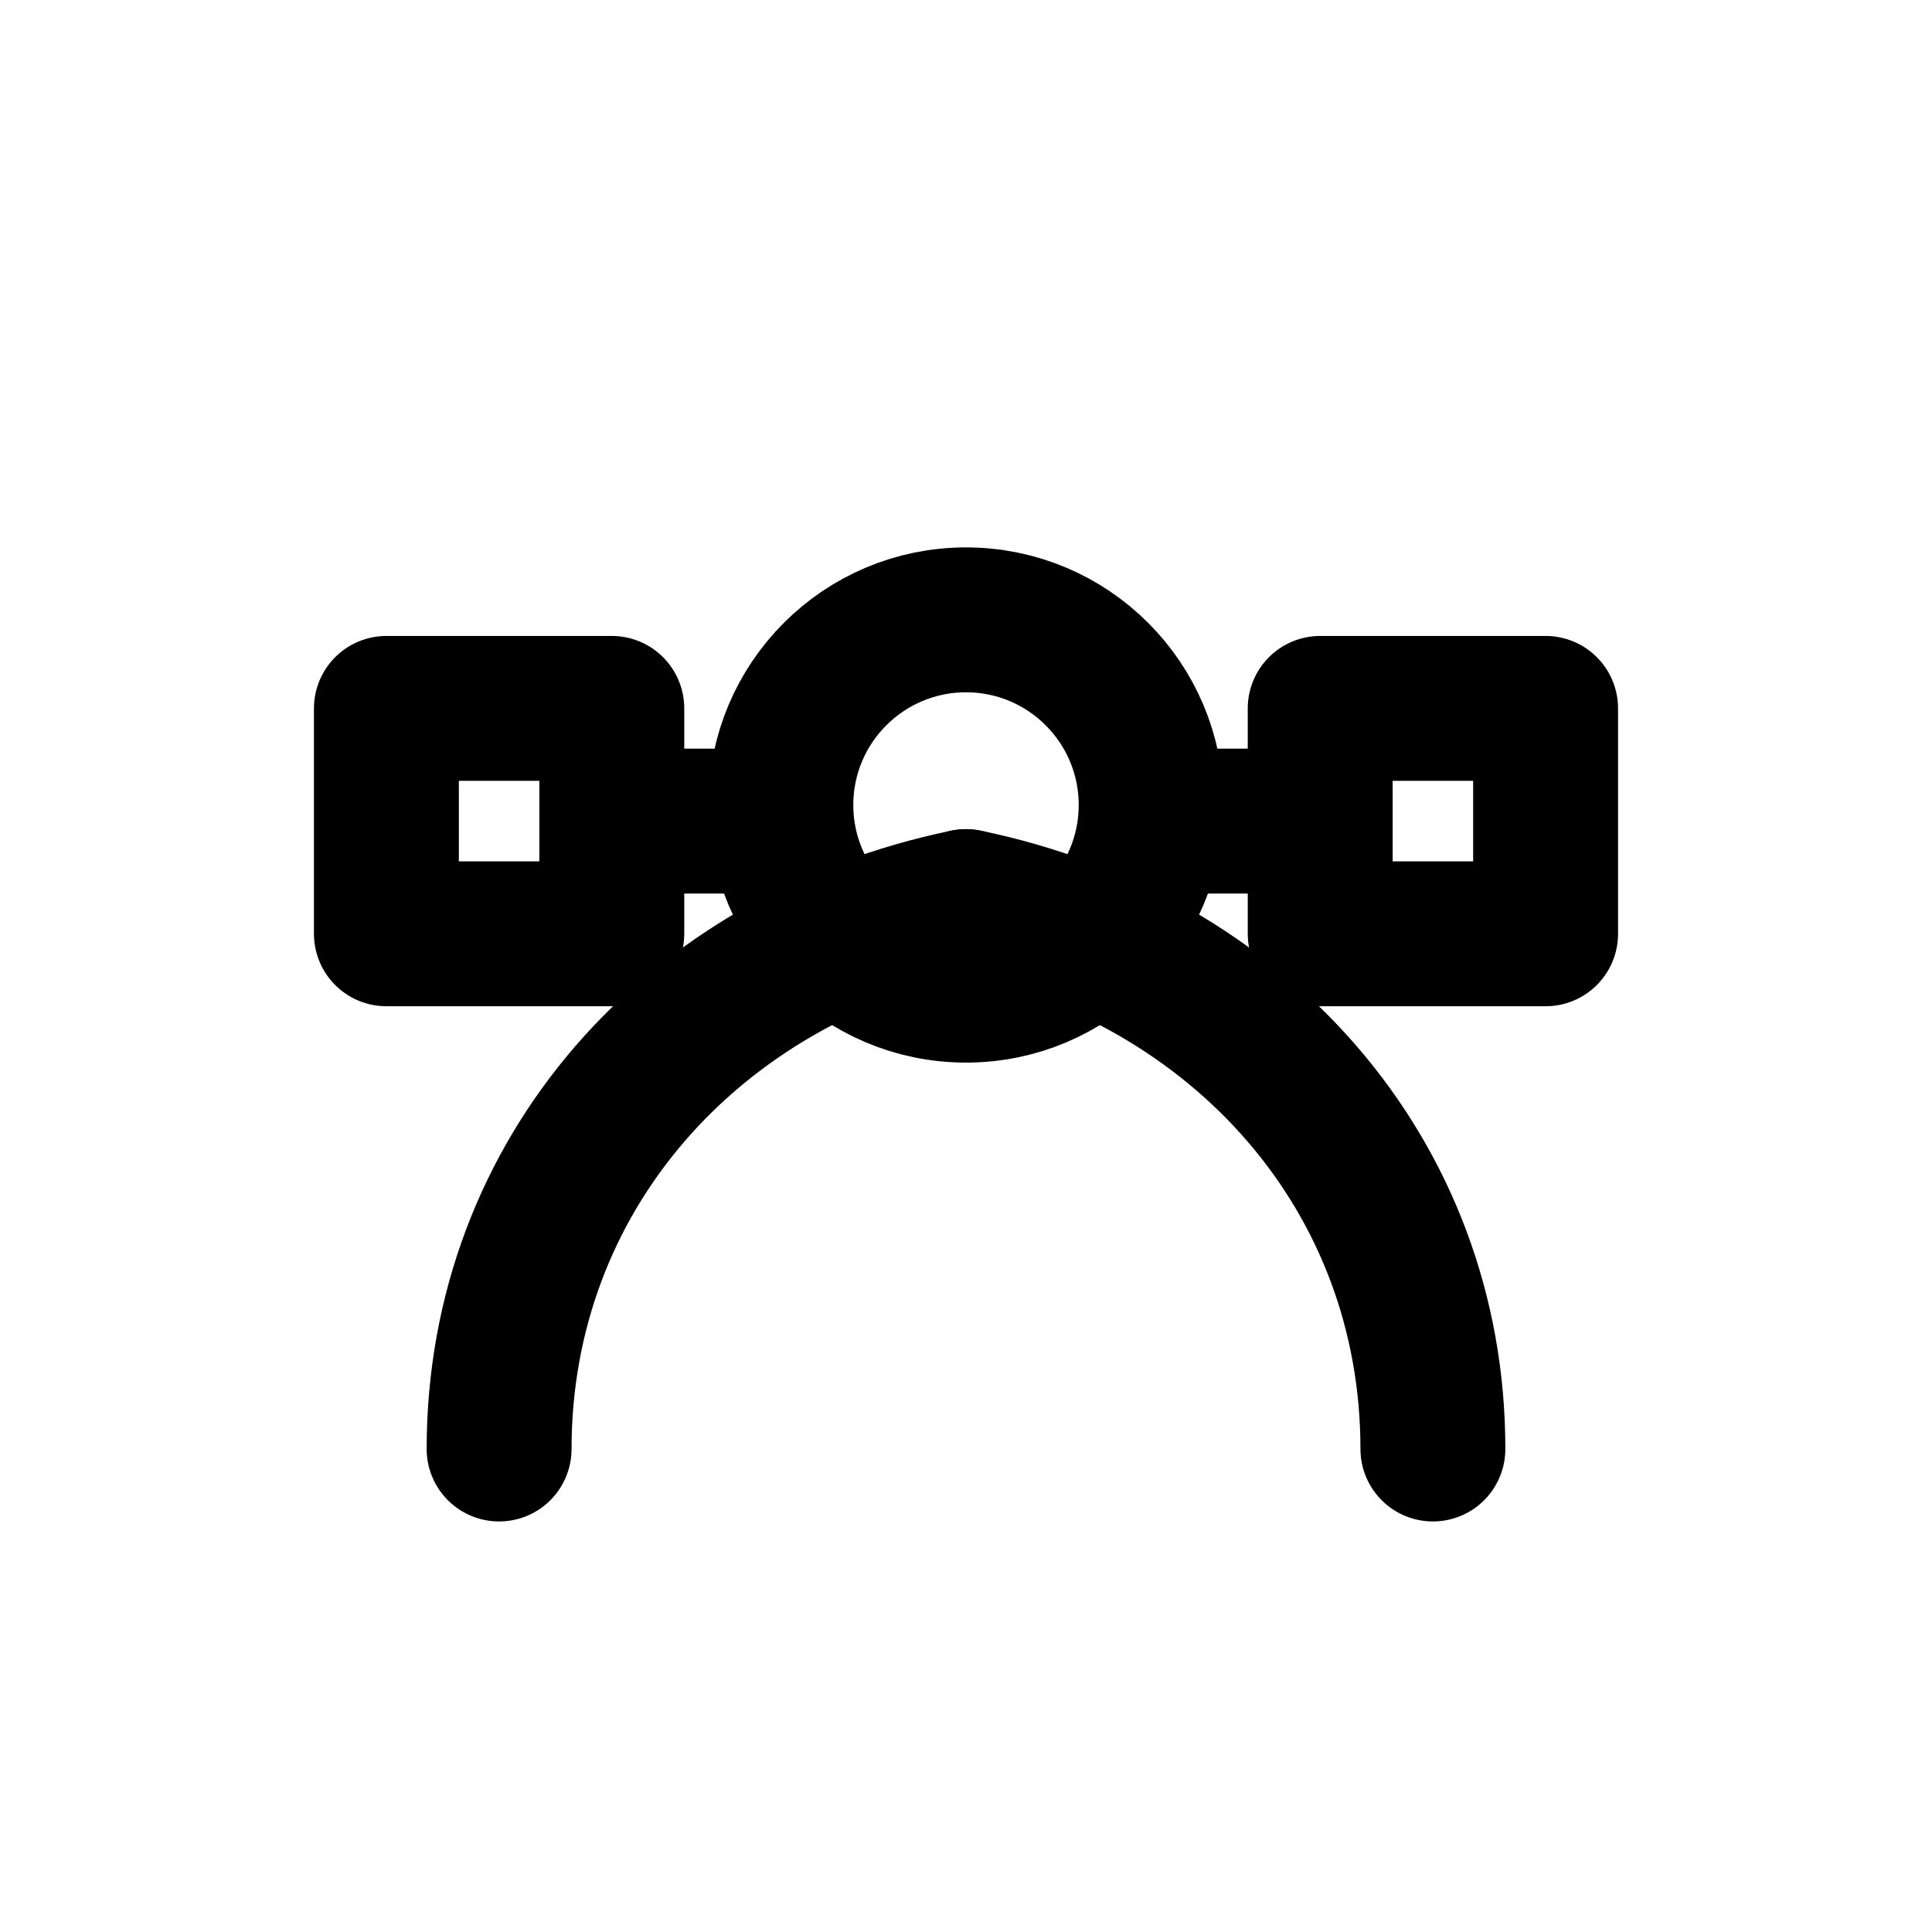
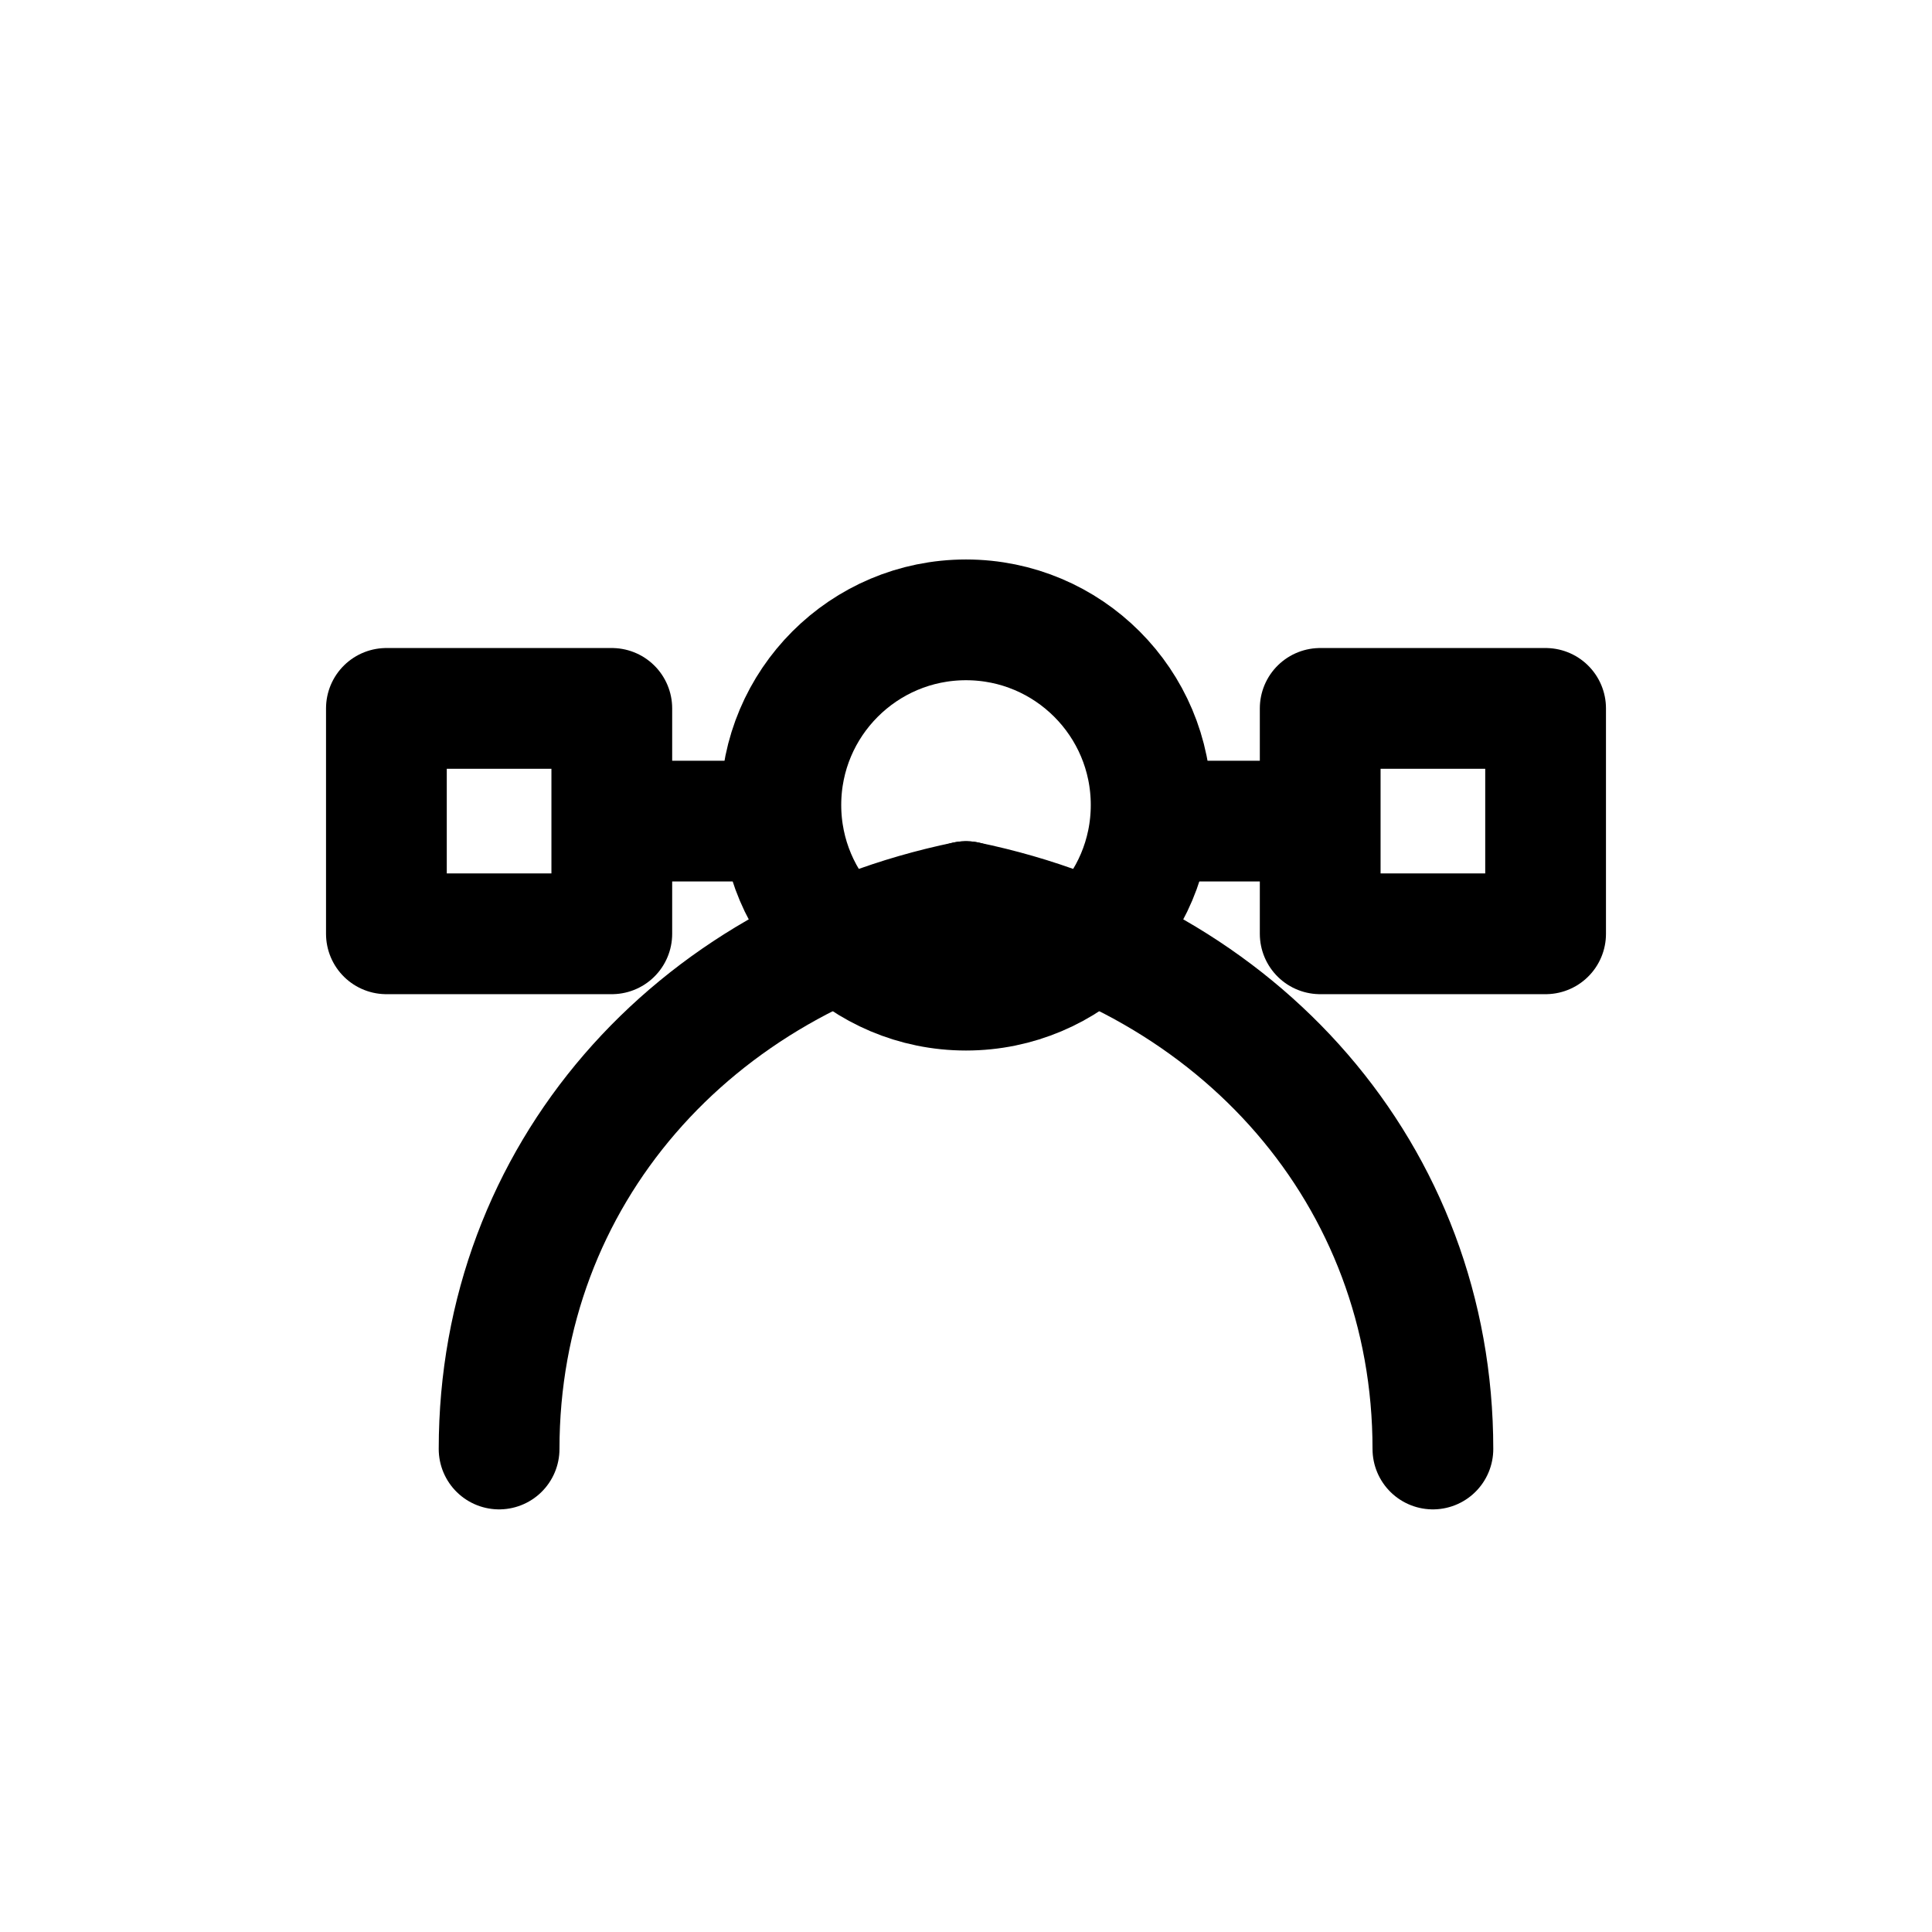
- <svg xmlns="http://www.w3.org/2000/svg" viewBox="0 0 24 24" fill="none" stroke="currentColor" stroke-width="1.8" stroke-linecap="round" stroke-linejoin="round" aria-hidden="true">
+ <svg xmlns="http://www.w3.org/2000/svg" viewBox="0 0 24 24" fill="none" stroke="currentColor" stroke-width="1.5" stroke-linecap="round" stroke-linejoin="round" aria-hidden="true">
  <circle cx="12" cy="10" r="2.3" />
  <rect x="4.8" y="8.8" width="2.8" height="2.8" />
  <rect x="16.4" y="8.8" width="2.8" height="2.8" />
  <path d="M9.7 10.2H7.9" />
  <path d="M16.1 10.2H14.3" />
  <path d="M6.2 18c0-3.4 2.4-6.1 5.8-6.8" />
  <path d="M17.8 18c0-3.4-2.4-6.1-5.8-6.8" />
</svg>
